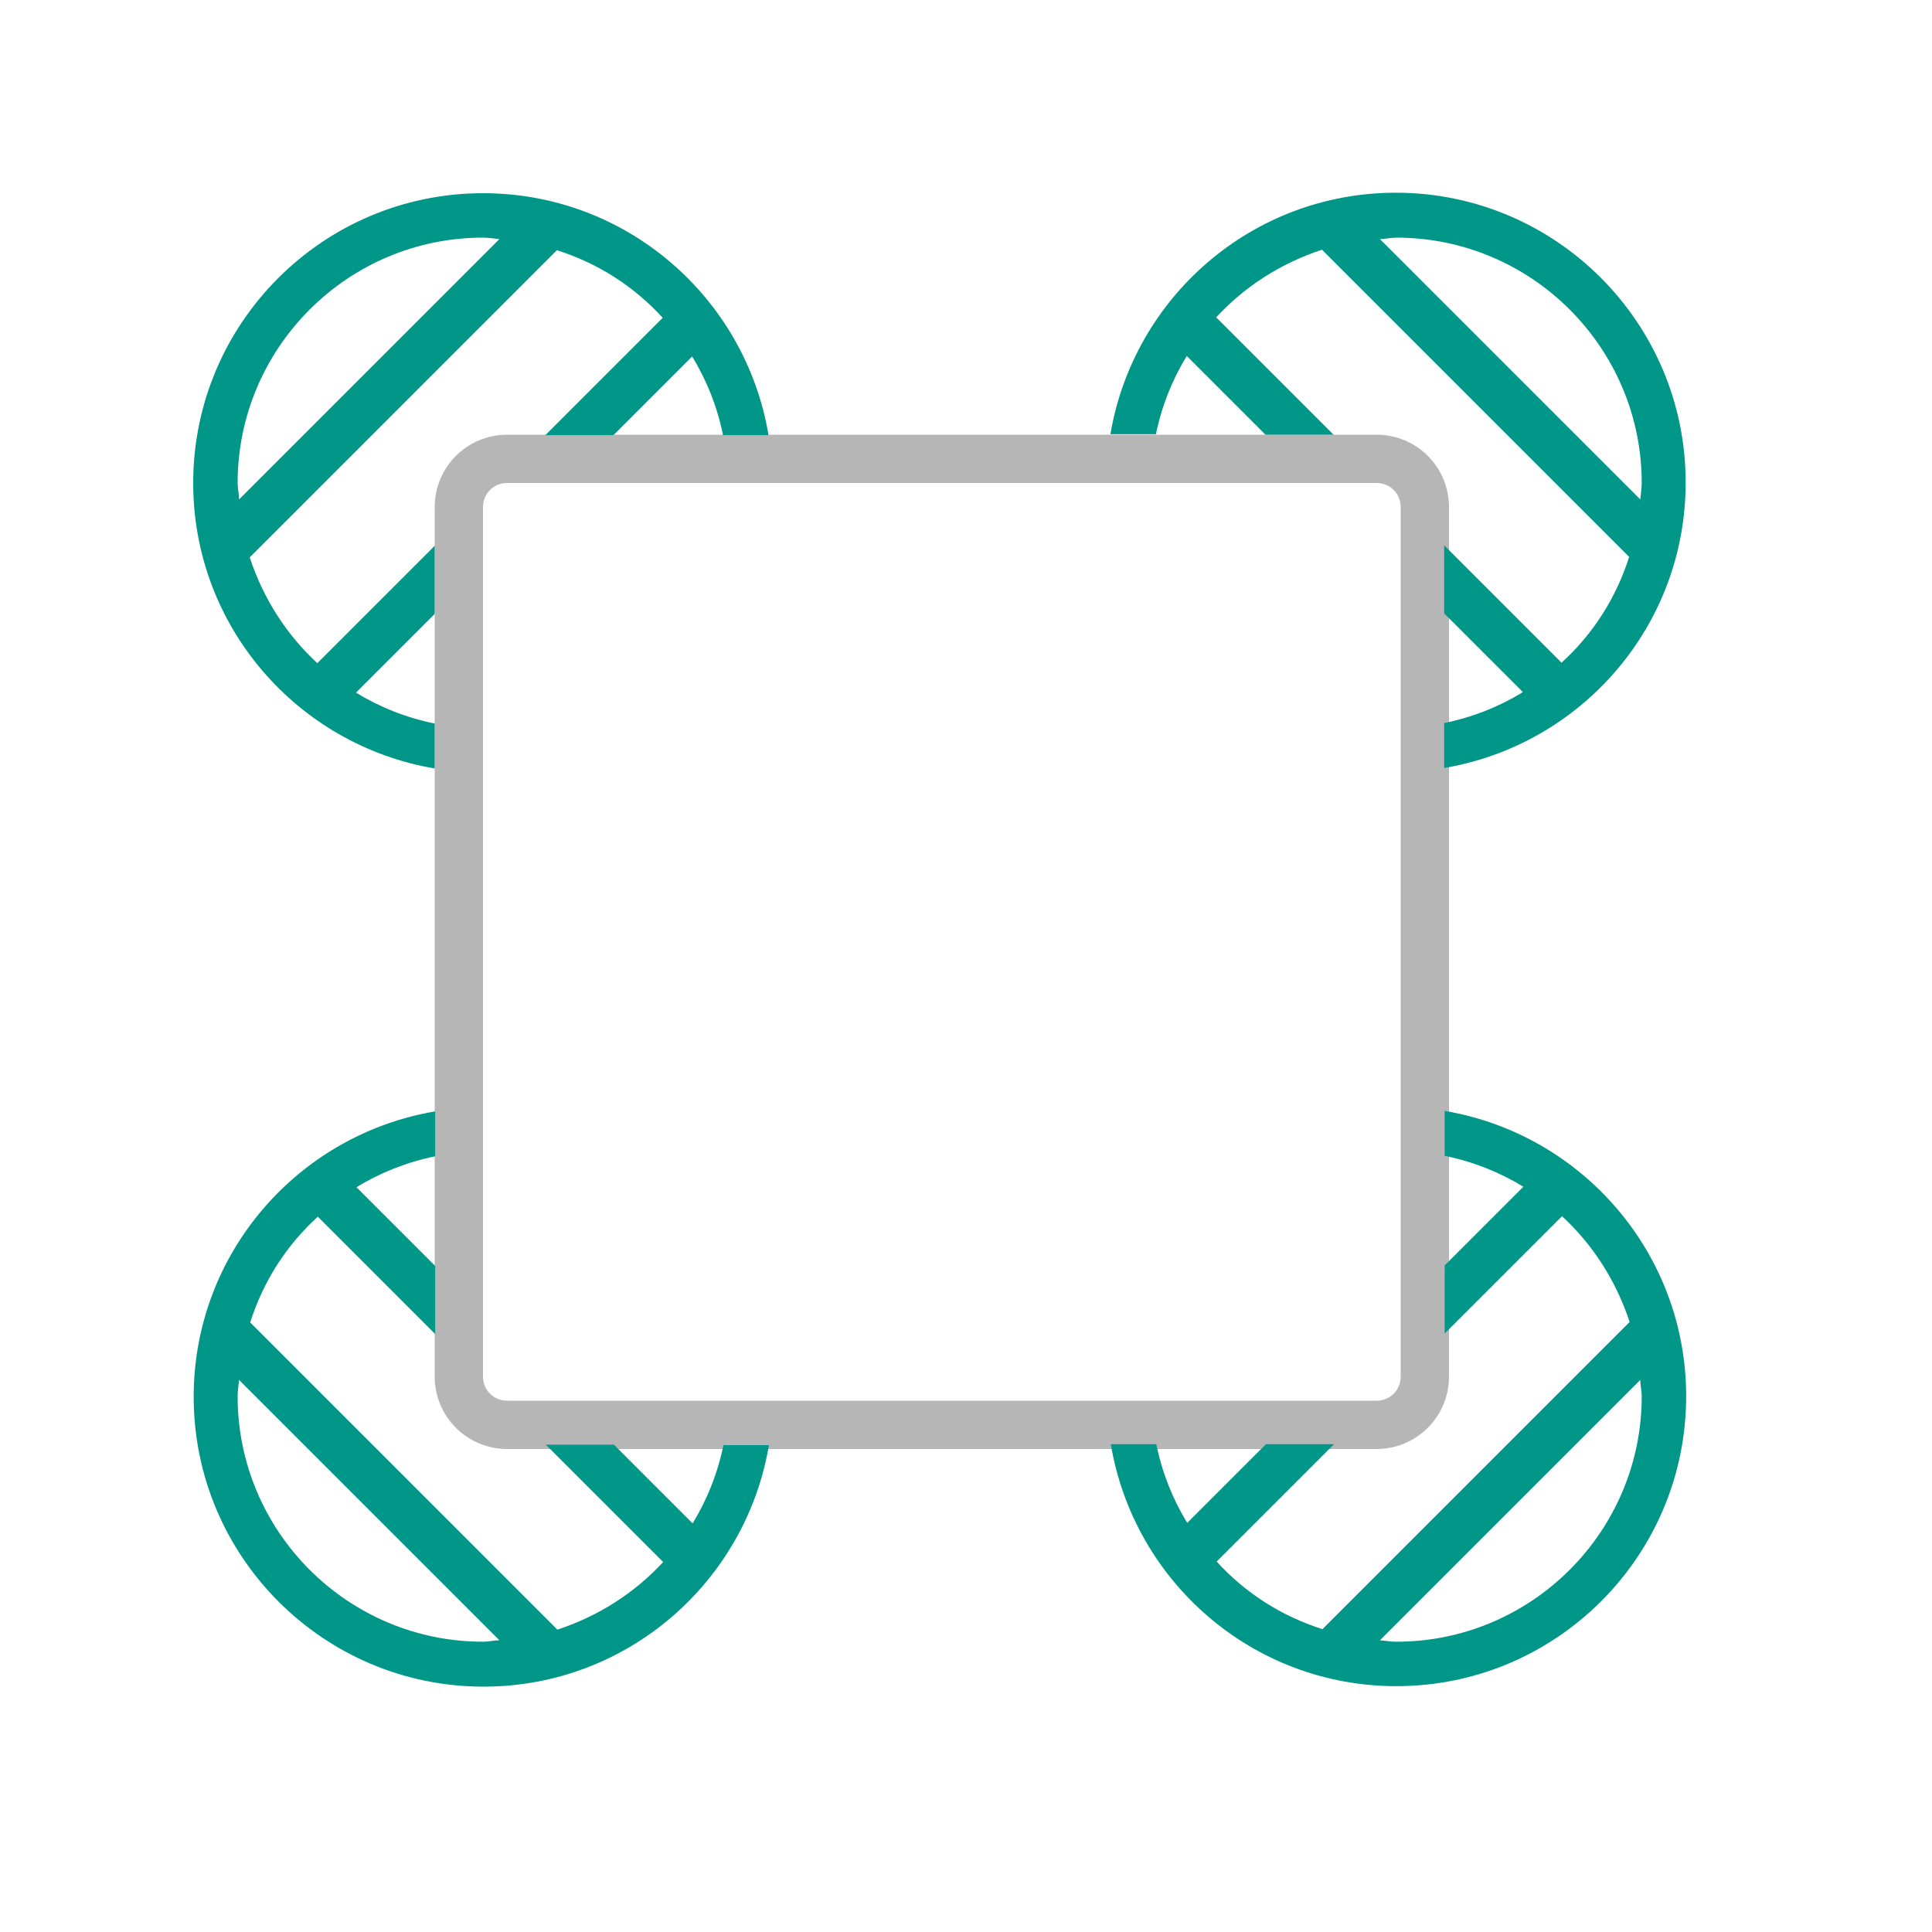
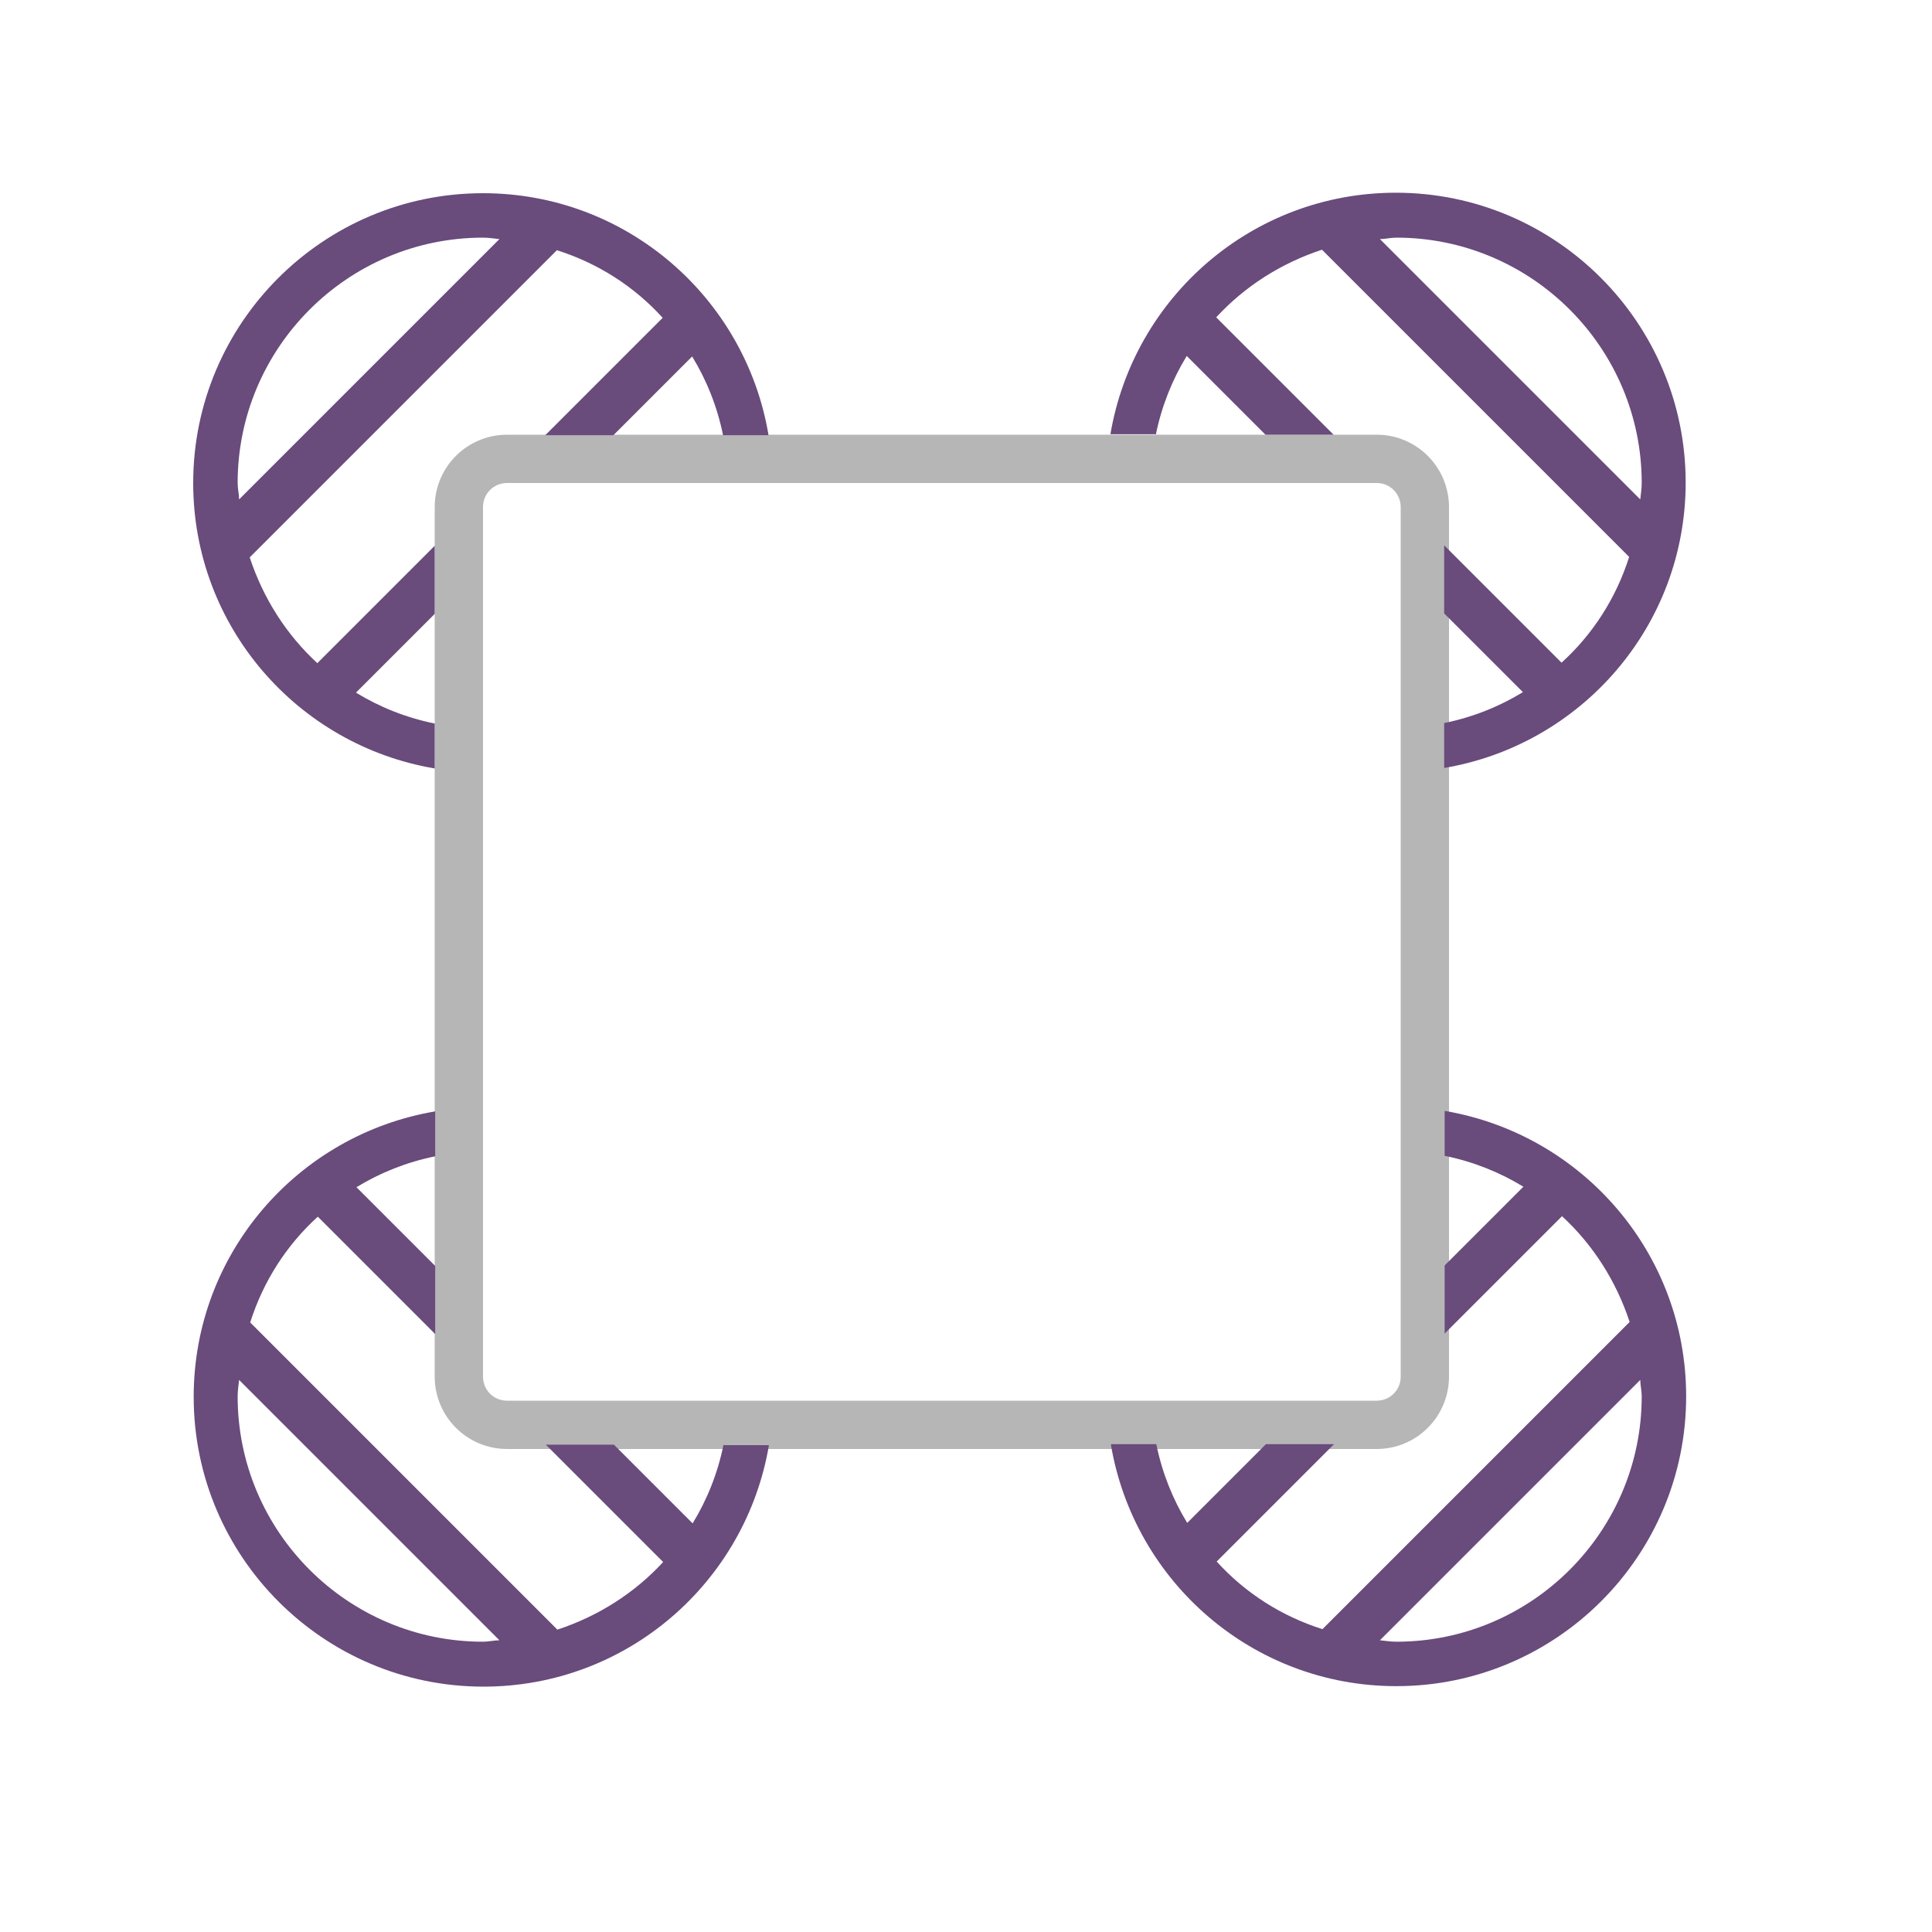
<svg xmlns="http://www.w3.org/2000/svg" id="a" width="40" height="40" viewBox="0 0 40 40">
  <path d="M28.5,30H10.5c-.83,0-1.5-.67-1.5-1.5V10.5c0-.83.67-1.5,1.5-1.5h18c.83,0,1.5.67,1.5,1.5v18c0,.83-.67,1.5-1.5,1.5ZM10.5,10c-.28,0-.5.22-.5.5v18c0,.28.22.5.5.5h18c.28,0,.5-.22.5-.5V10.5c0-.28-.22-.5-.5-.5H10.5Z" style="fill:#b6b6b6;" />
-   <path d="M15.91,9c-.48-2.84-2.94-5-5.91-5-3.31,0-6,2.69-6,6,0,2.97,2.16,5.43,5,5.91v-.93c-.59-.12-1.14-.34-1.63-.64l1.63-1.63v-1.41l-2.43,2.43c-.64-.59-1.12-1.34-1.4-2.19l6.36-6.36c.85.27,1.6.75,2.19,1.4l-2.43,2.43h1.41l1.63-1.63c.3.49.52,1.04.64,1.63h.93ZM4.95,10.34c0-.11-.03-.22-.03-.34,0-2.8,2.28-5.08,5.08-5.08.12,0,.23.02.34.03l-5.39,5.39Z" style="fill:#009688;" />
-   <path d="M23.93,9c.12-.59.34-1.14.64-1.63l1.63,1.63h1.41s-2.43-2.43-2.43-2.43c.59-.64,1.34-1.12,2.19-1.4l6.36,6.36c-.27.85-.75,1.6-1.4,2.19l-2.43-2.43v1.41s1.63,1.63,1.63,1.63c-.49.3-1.04.52-1.63.64v.93c2.84-.48,5-2.94,5-5.91,0-3.31-2.69-6-6-6-2.97,0-5.43,2.16-5.91,5h.93ZM28.57,4.95c.11,0,.22-.03.34-.03,2.8,0,5.08,2.28,5.08,5.08,0,.12-.02.23-.03.34l-5.39-5.39Z" style="fill:#009688;" />
-   <path d="M14.98,29.91c-.12.59-.34,1.14-.64,1.63l-1.63-1.63h-1.41l2.43,2.43c-.59.64-1.34,1.12-2.19,1.4l-6.36-6.36c.27-.85.75-1.6,1.4-2.19l2.43,2.43v-1.41l-1.63-1.63c.49-.3,1.04-.52,1.63-.64v-.93c-2.84.48-5,2.94-5,5.91,0,3.31,2.69,6,6,6,2.97,0,5.43-2.16,5.91-5h-.93ZM10.34,33.96c-.11,0-.22.03-.34.03-2.8,0-5.08-2.28-5.08-5.08,0-.12.02-.23.03-.34l5.39,5.39Z" style="fill:#009688;" />
-   <path d="M23,29.91c.48,2.84,2.94,5,5.91,5,3.31,0,6-2.69,6-6,0-2.97-2.16-5.43-5-5.91v.93c.59.12,1.14.34,1.63.64l-1.63,1.63v1.41s2.43-2.43,2.43-2.43c.64.59,1.12,1.34,1.4,2.19l-6.36,6.36c-.85-.27-1.6-.75-2.19-1.4l2.43-2.43h-1.41s-1.63,1.63-1.63,1.63c-.3-.49-.52-1.04-.64-1.63h-.93ZM33.96,28.57c0,.11.03.22.03.34,0,2.8-2.28,5.08-5.08,5.08-.12,0-.23-.02-.34-.03l5.39-5.39Z" style="fill:#009688;" />
+   <path d="M15.91,9c-.48-2.84-2.94-5-5.91-5-3.31,0-6,2.69-6,6,0,2.97,2.16,5.43,5,5.91v-.93c-.59-.12-1.14-.34-1.63-.64l1.63-1.63v-1.41l-2.43,2.43c-.64-.59-1.12-1.34-1.4-2.19l6.36-6.36c.85.27,1.6.75,2.19,1.4l-2.43,2.43h1.41l1.63-1.63c.3.49.52,1.04.64,1.63h.93ZM4.95,10.34c0-.11-.03-.22-.03-.34,0-2.8,2.28-5.08,5.08-5.08.12,0,.23.02.34.03l-5.39,5.39Z" style="fill:#694B7C;" />
+   <path d="M23.93,9c.12-.59.34-1.14.64-1.63l1.63,1.63h1.41s-2.43-2.43-2.43-2.43c.59-.64,1.34-1.12,2.19-1.4l6.36,6.36c-.27.85-.75,1.6-1.4,2.19l-2.43-2.43v1.41s1.63,1.63,1.63,1.63c-.49.3-1.04.52-1.63.64v.93c2.84-.48,5-2.94,5-5.91,0-3.31-2.69-6-6-6-2.97,0-5.43,2.16-5.91,5h.93ZM28.57,4.95c.11,0,.22-.03.34-.03,2.8,0,5.08,2.28,5.08,5.08,0,.12-.02.23-.03.34l-5.39-5.39Z" style="fill:#694B7C;" />
+   <path d="M14.98,29.91c-.12.59-.34,1.14-.64,1.63l-1.63-1.63h-1.41l2.43,2.43c-.59.64-1.34,1.12-2.19,1.4l-6.36-6.36c.27-.85.75-1.6,1.4-2.19l2.43,2.43v-1.41l-1.63-1.63c.49-.3,1.04-.52,1.63-.64v-.93c-2.84.48-5,2.94-5,5.91,0,3.31,2.69,6,6,6,2.97,0,5.43-2.16,5.91-5h-.93ZM10.34,33.96c-.11,0-.22.03-.34.03-2.8,0-5.08-2.28-5.08-5.08,0-.12.02-.23.03-.34l5.39,5.39Z" style="fill:#694B7C;" />
+   <path d="M23,29.91c.48,2.84,2.94,5,5.91,5,3.31,0,6-2.69,6-6,0-2.97-2.16-5.43-5-5.91v.93c.59.12,1.14.34,1.63.64l-1.63,1.63v1.41s2.43-2.43,2.43-2.43c.64.59,1.12,1.34,1.4,2.19l-6.36,6.36c-.85-.27-1.6-.75-2.19-1.4l2.43-2.43h-1.41s-1.63,1.63-1.63,1.63c-.3-.49-.52-1.04-.64-1.63h-.93ZM33.96,28.57c0,.11.03.22.03.34,0,2.8-2.28,5.08-5.08,5.08-.12,0-.23-.02-.34-.03l5.39-5.39Z" style="fill:#694B7C;" />
</svg>
